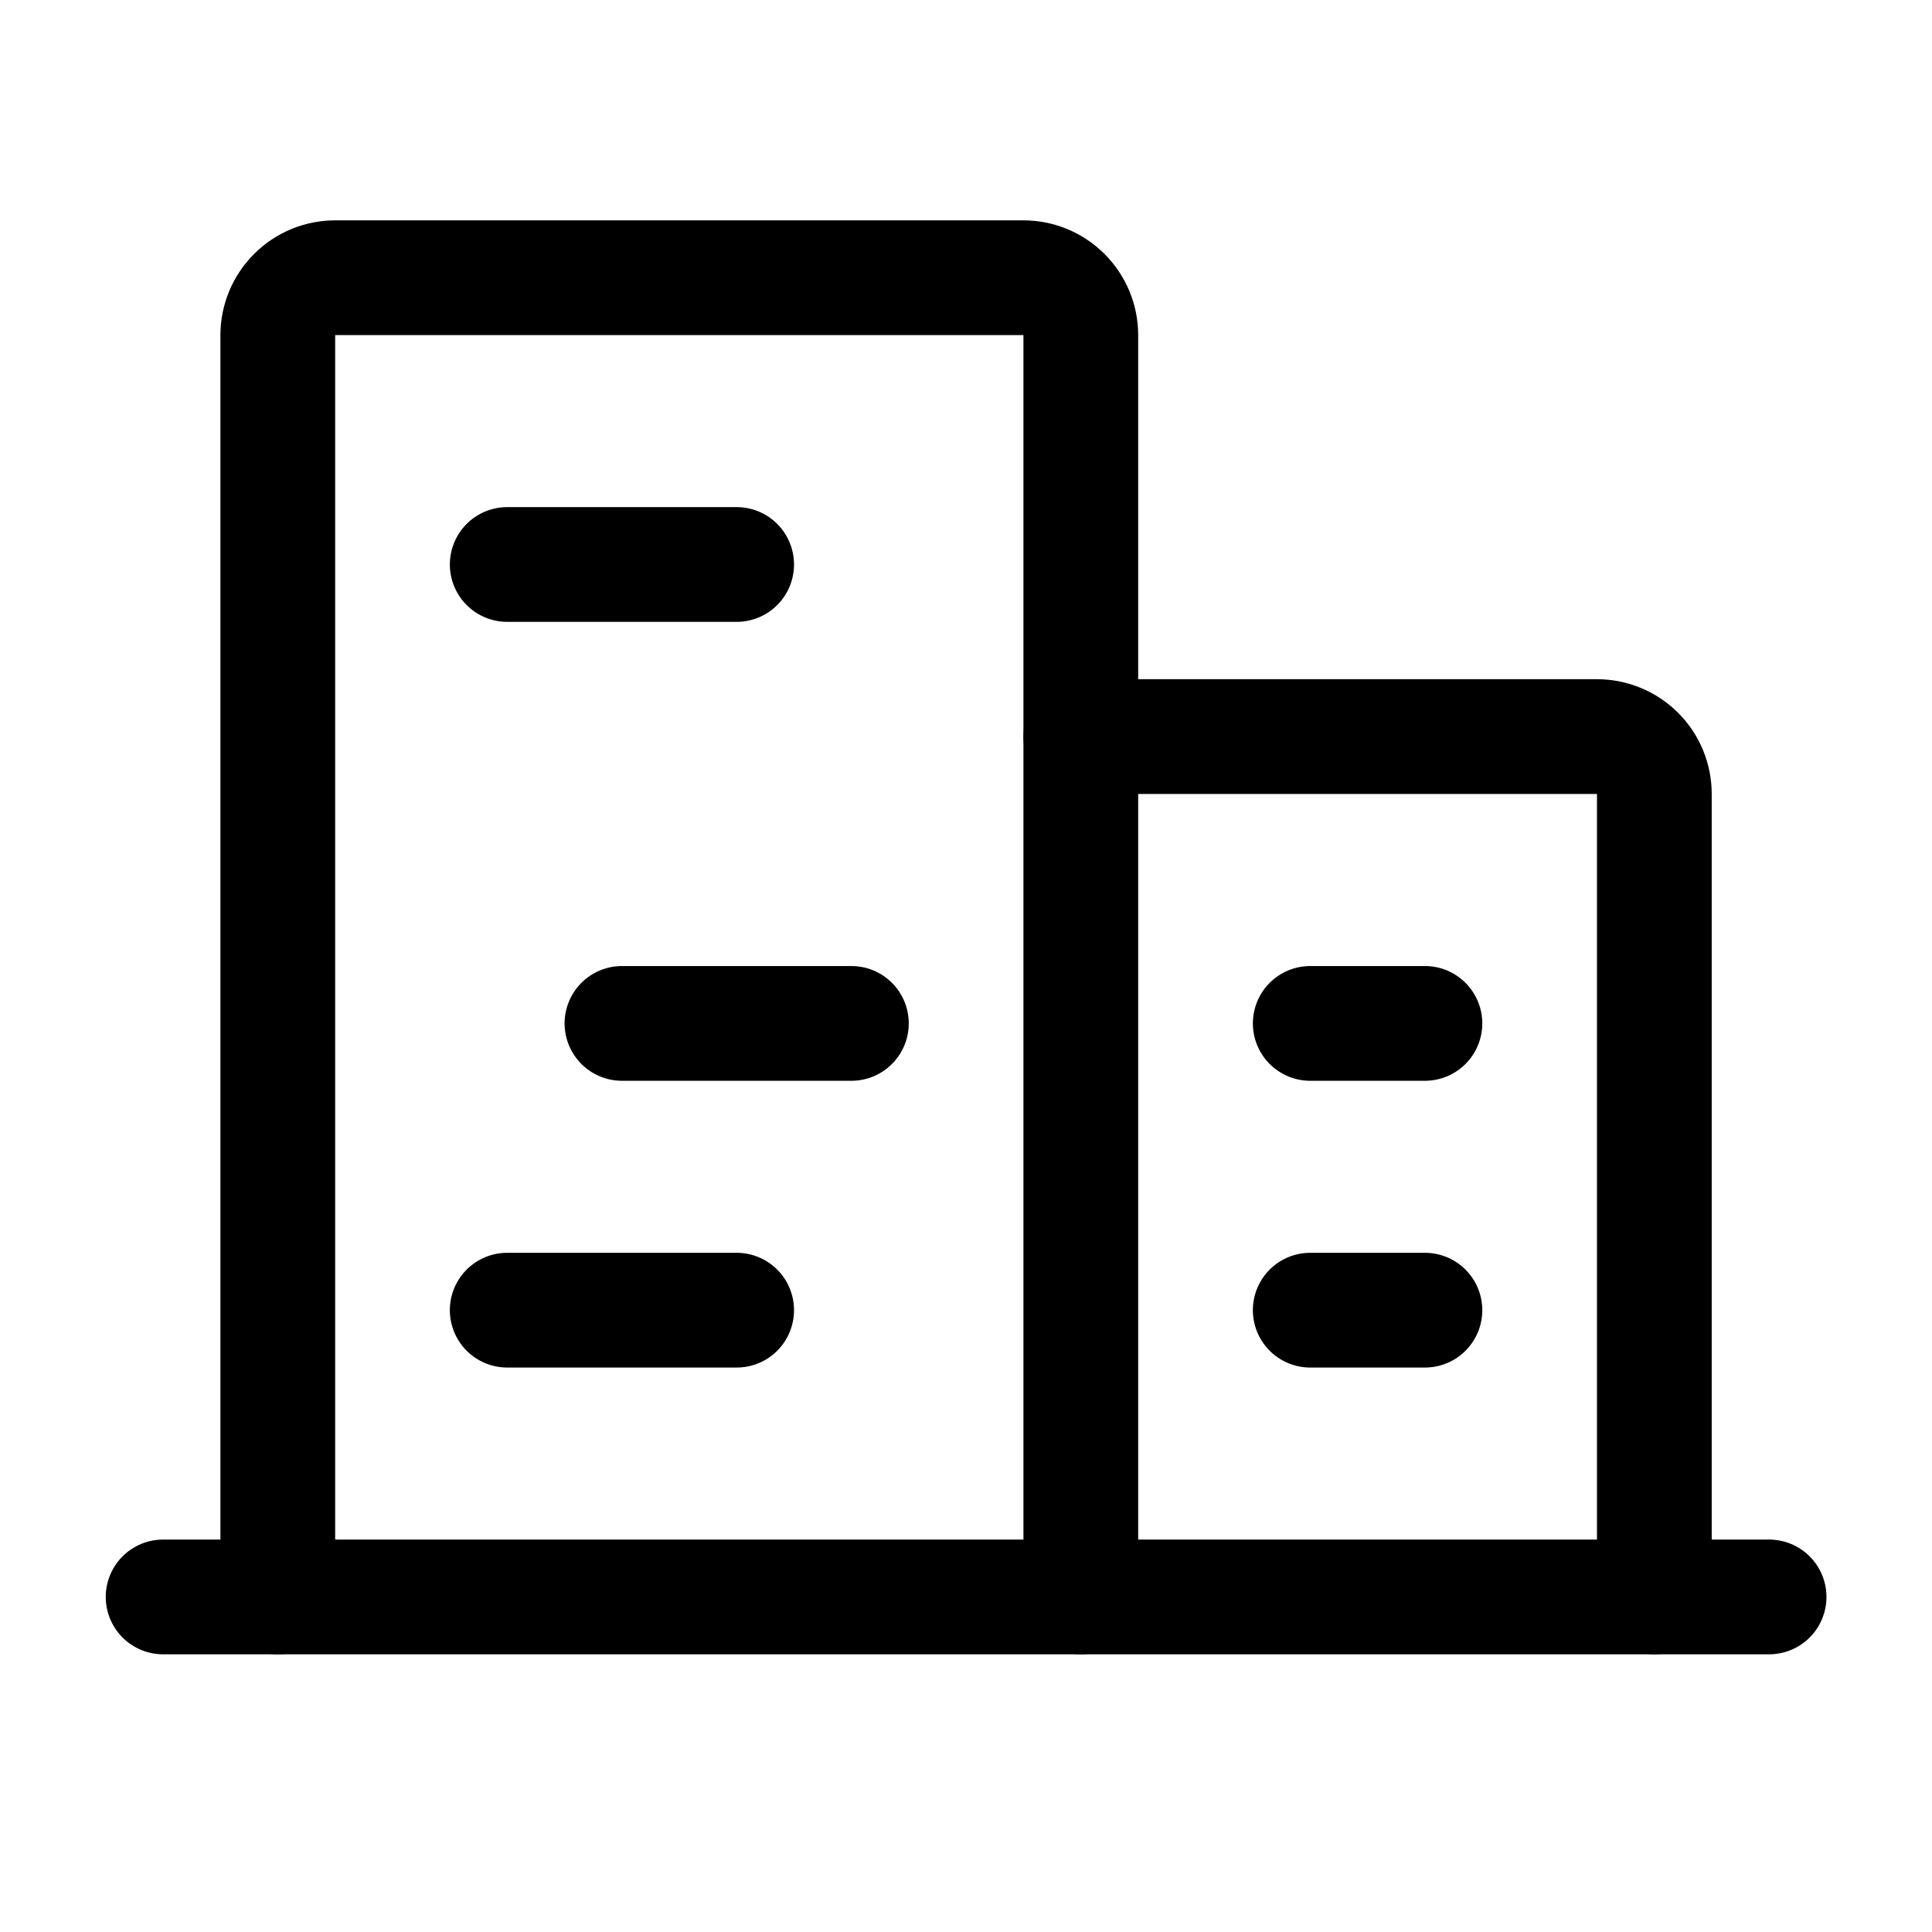
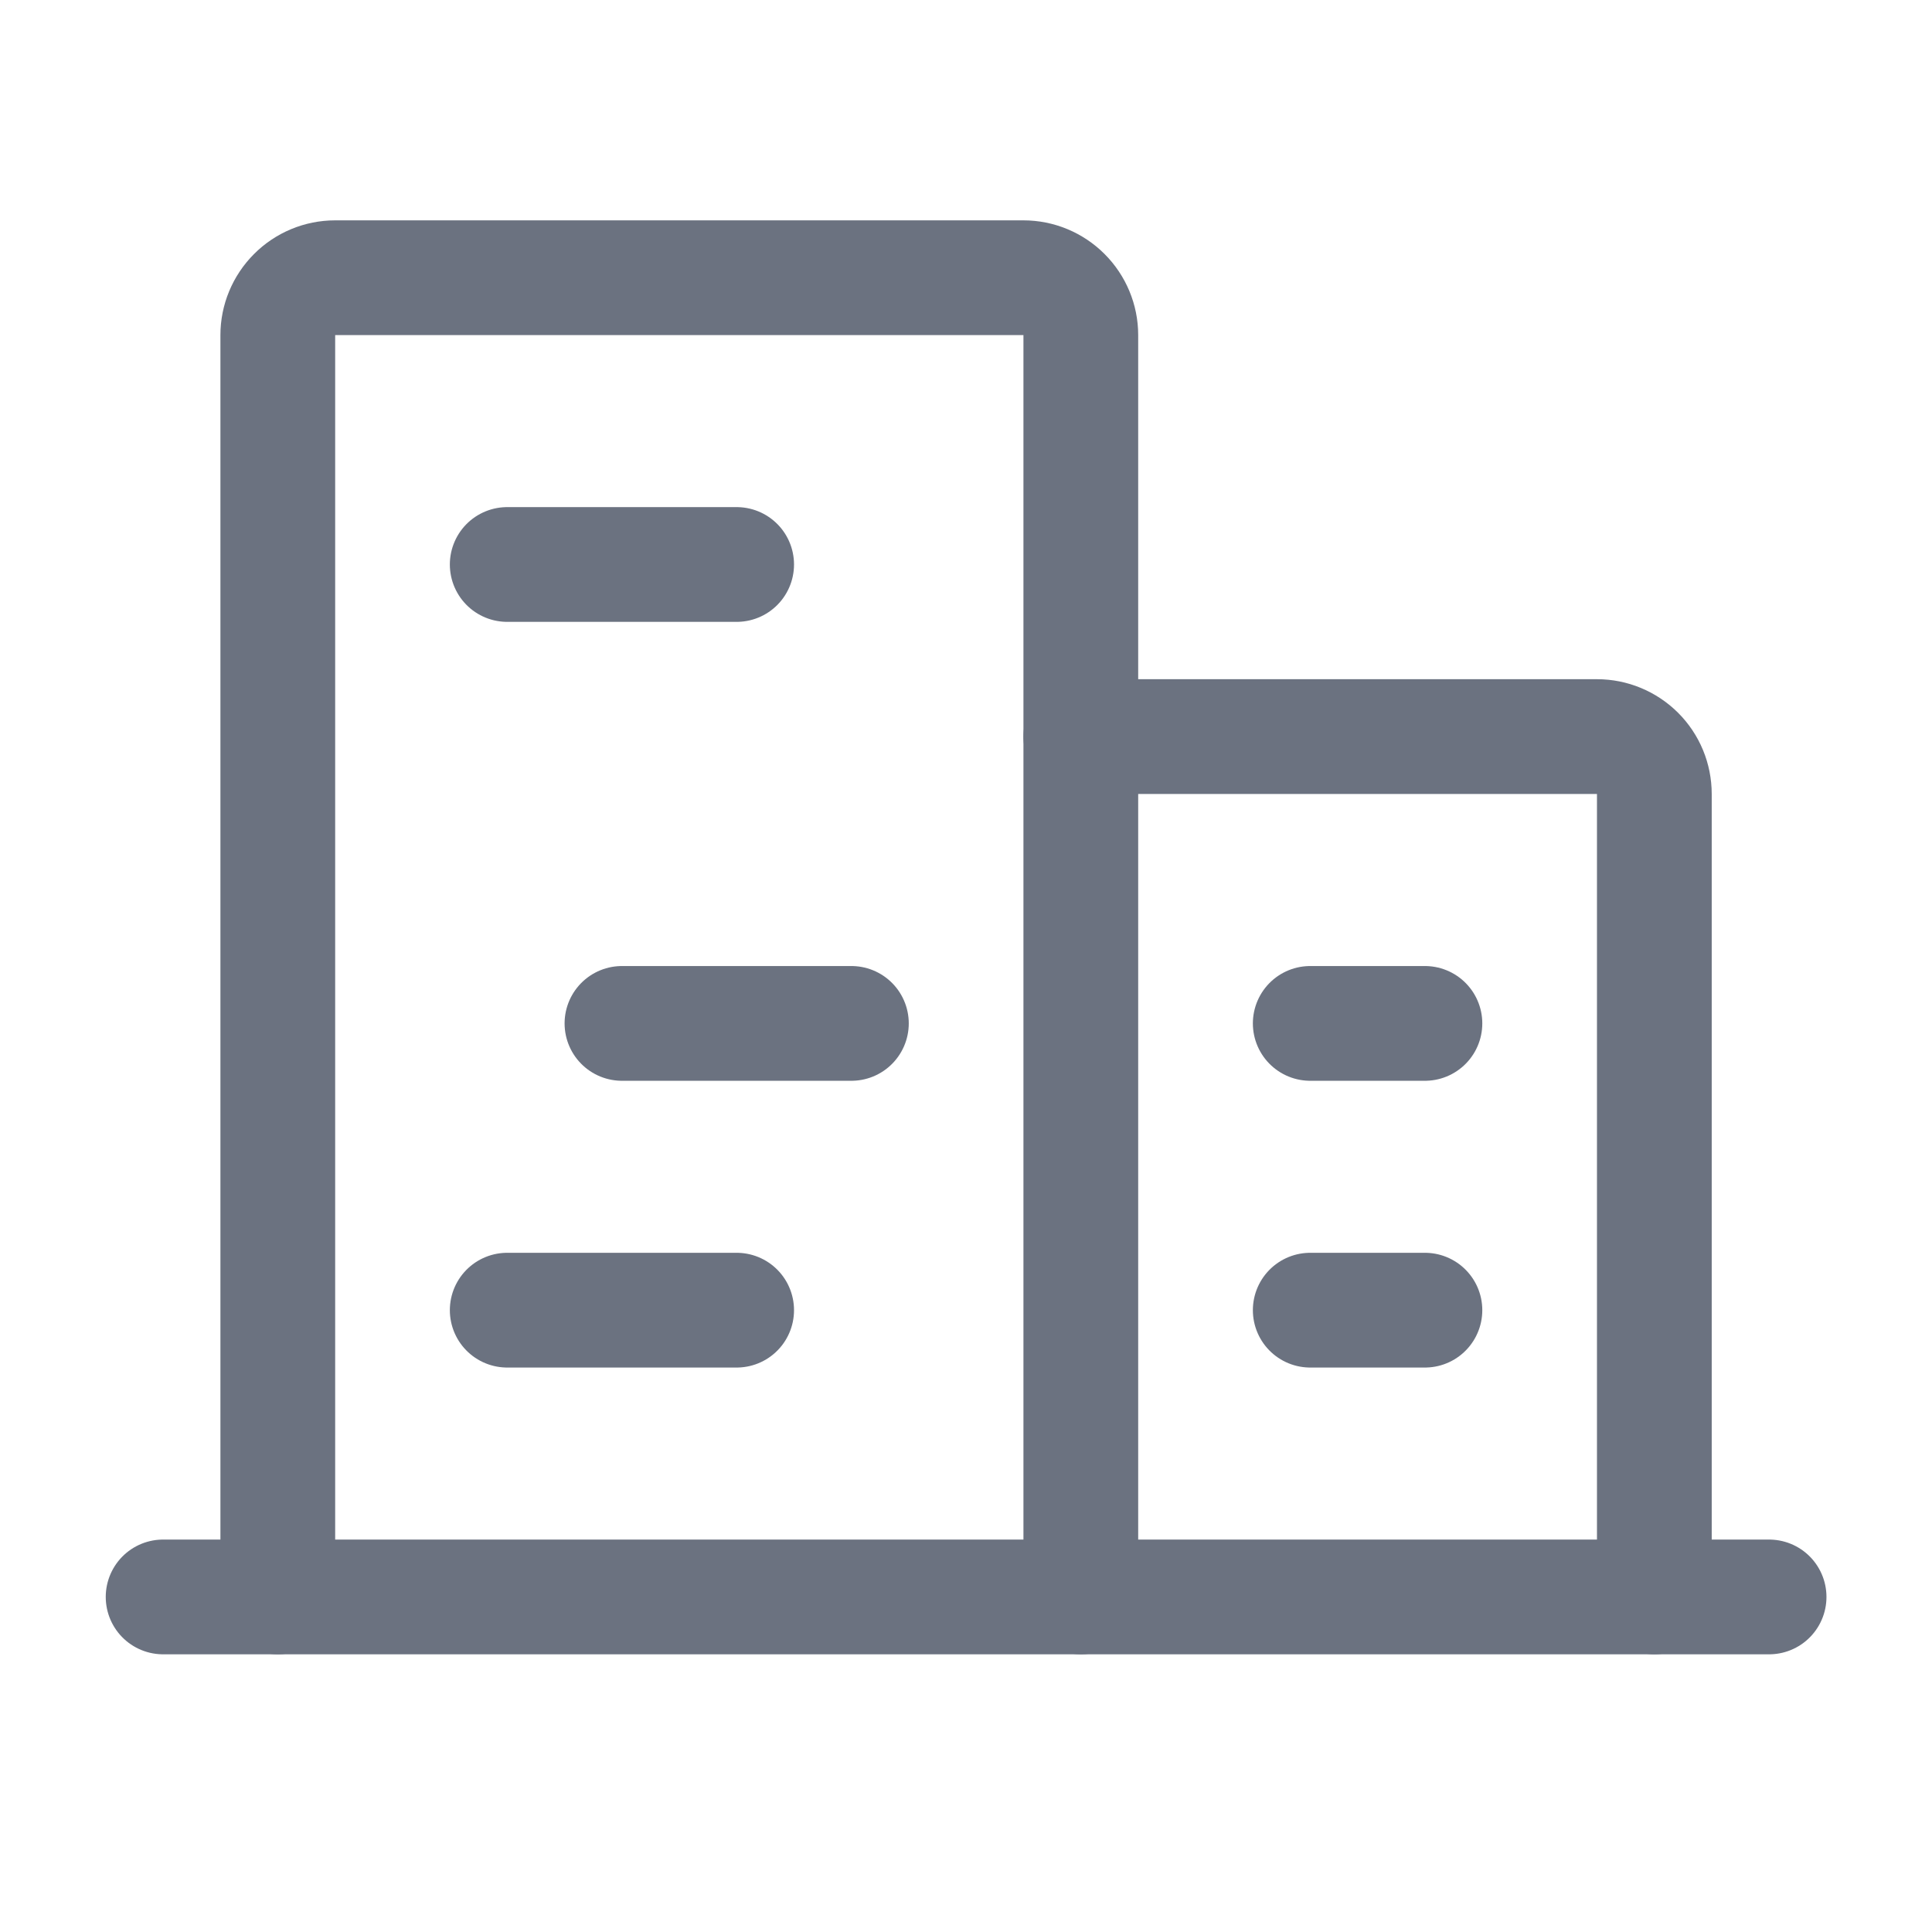
<svg xmlns="http://www.w3.org/2000/svg" width="28" height="28" viewBox="0 0 28 28" fill="none">
-   <g id="Buildings">
-     <path id="Vector" d="M2.364 23.144H25.639" stroke="black" stroke-width="1.663" stroke-linecap="round" stroke-linejoin="round" />
-     <path id="Vector_2" d="M15.664 23.144V4.856C15.664 4.636 15.576 4.425 15.42 4.269C15.264 4.113 15.053 4.025 14.832 4.025H4.857C4.637 4.025 4.425 4.113 4.27 4.269C4.114 4.425 4.026 4.636 4.026 4.856V23.144" stroke="black" stroke-width="1.663" stroke-linecap="round" stroke-linejoin="round" />
-     <path id="Vector_3" d="M23.976 23.144V11.507C23.976 11.286 23.889 11.075 23.733 10.919C23.577 10.763 23.365 10.675 23.145 10.675H15.664" stroke="black" stroke-width="1.663" stroke-linecap="round" stroke-linejoin="round" />
-     <path id="Vector_4" d="M7.351 8.181H10.676" stroke="black" stroke-width="1.663" stroke-linecap="round" stroke-linejoin="round" />
-     <path id="Vector_5" d="M9.014 14.832H12.339" stroke="black" stroke-width="1.663" stroke-linecap="round" stroke-linejoin="round" />
-     <path id="Vector_6" d="M7.351 18.988H10.676" stroke="black" stroke-width="1.663" stroke-linecap="round" stroke-linejoin="round" />
-     <path id="Vector_7" d="M18.989 18.988H20.651" stroke="black" stroke-width="1.663" stroke-linecap="round" stroke-linejoin="round" />
-     <path id="Vector_8" d="M18.989 14.832H20.651" stroke="black" stroke-width="1.663" stroke-linecap="round" stroke-linejoin="round" />
-   </g>
+   <path d="M2.364 23.144H25.639" stroke="#6b7280" stroke-width="1.663" stroke-linecap="round" stroke-linejoin="round" />
+   <path d="M15.664 23.144V4.856C15.664 4.636 15.576 4.425 15.42 4.269C15.264 4.113 15.053 4.025 14.832 4.025H4.857C4.637 4.025 4.425 4.113 4.27 4.269C4.114 4.425 4.026 4.636 4.026 4.856V23.144" stroke="#6b7280" stroke-width="1.663" stroke-linecap="round" stroke-linejoin="round" />
+   <path d="M23.976 23.144V11.507C23.976 11.286 23.889 11.075 23.733 10.919C23.577 10.763 23.365 10.675 23.145 10.675H15.664" stroke="#6b7280" stroke-width="1.663" stroke-linecap="round" stroke-linejoin="round" />
+   <path d="M7.351 8.181H10.676" stroke="#6b7280" stroke-width="1.663" stroke-linecap="round" stroke-linejoin="round" />
+   <path d="M9.014 14.832H12.339" stroke="#6b7280" stroke-width="1.663" stroke-linecap="round" stroke-linejoin="round" />
+   <path d="M7.351 18.988H10.676" stroke="#6b7280" stroke-width="1.663" stroke-linecap="round" stroke-linejoin="round" />
+   <path d="M18.989 18.988H20.651" stroke="#6b7280" stroke-width="1.663" stroke-linecap="round" stroke-linejoin="round" />
+   <path d="M18.989 14.832H20.651" stroke="#6b7280" stroke-width="1.663" stroke-linecap="round" stroke-linejoin="round" />
</svg>
